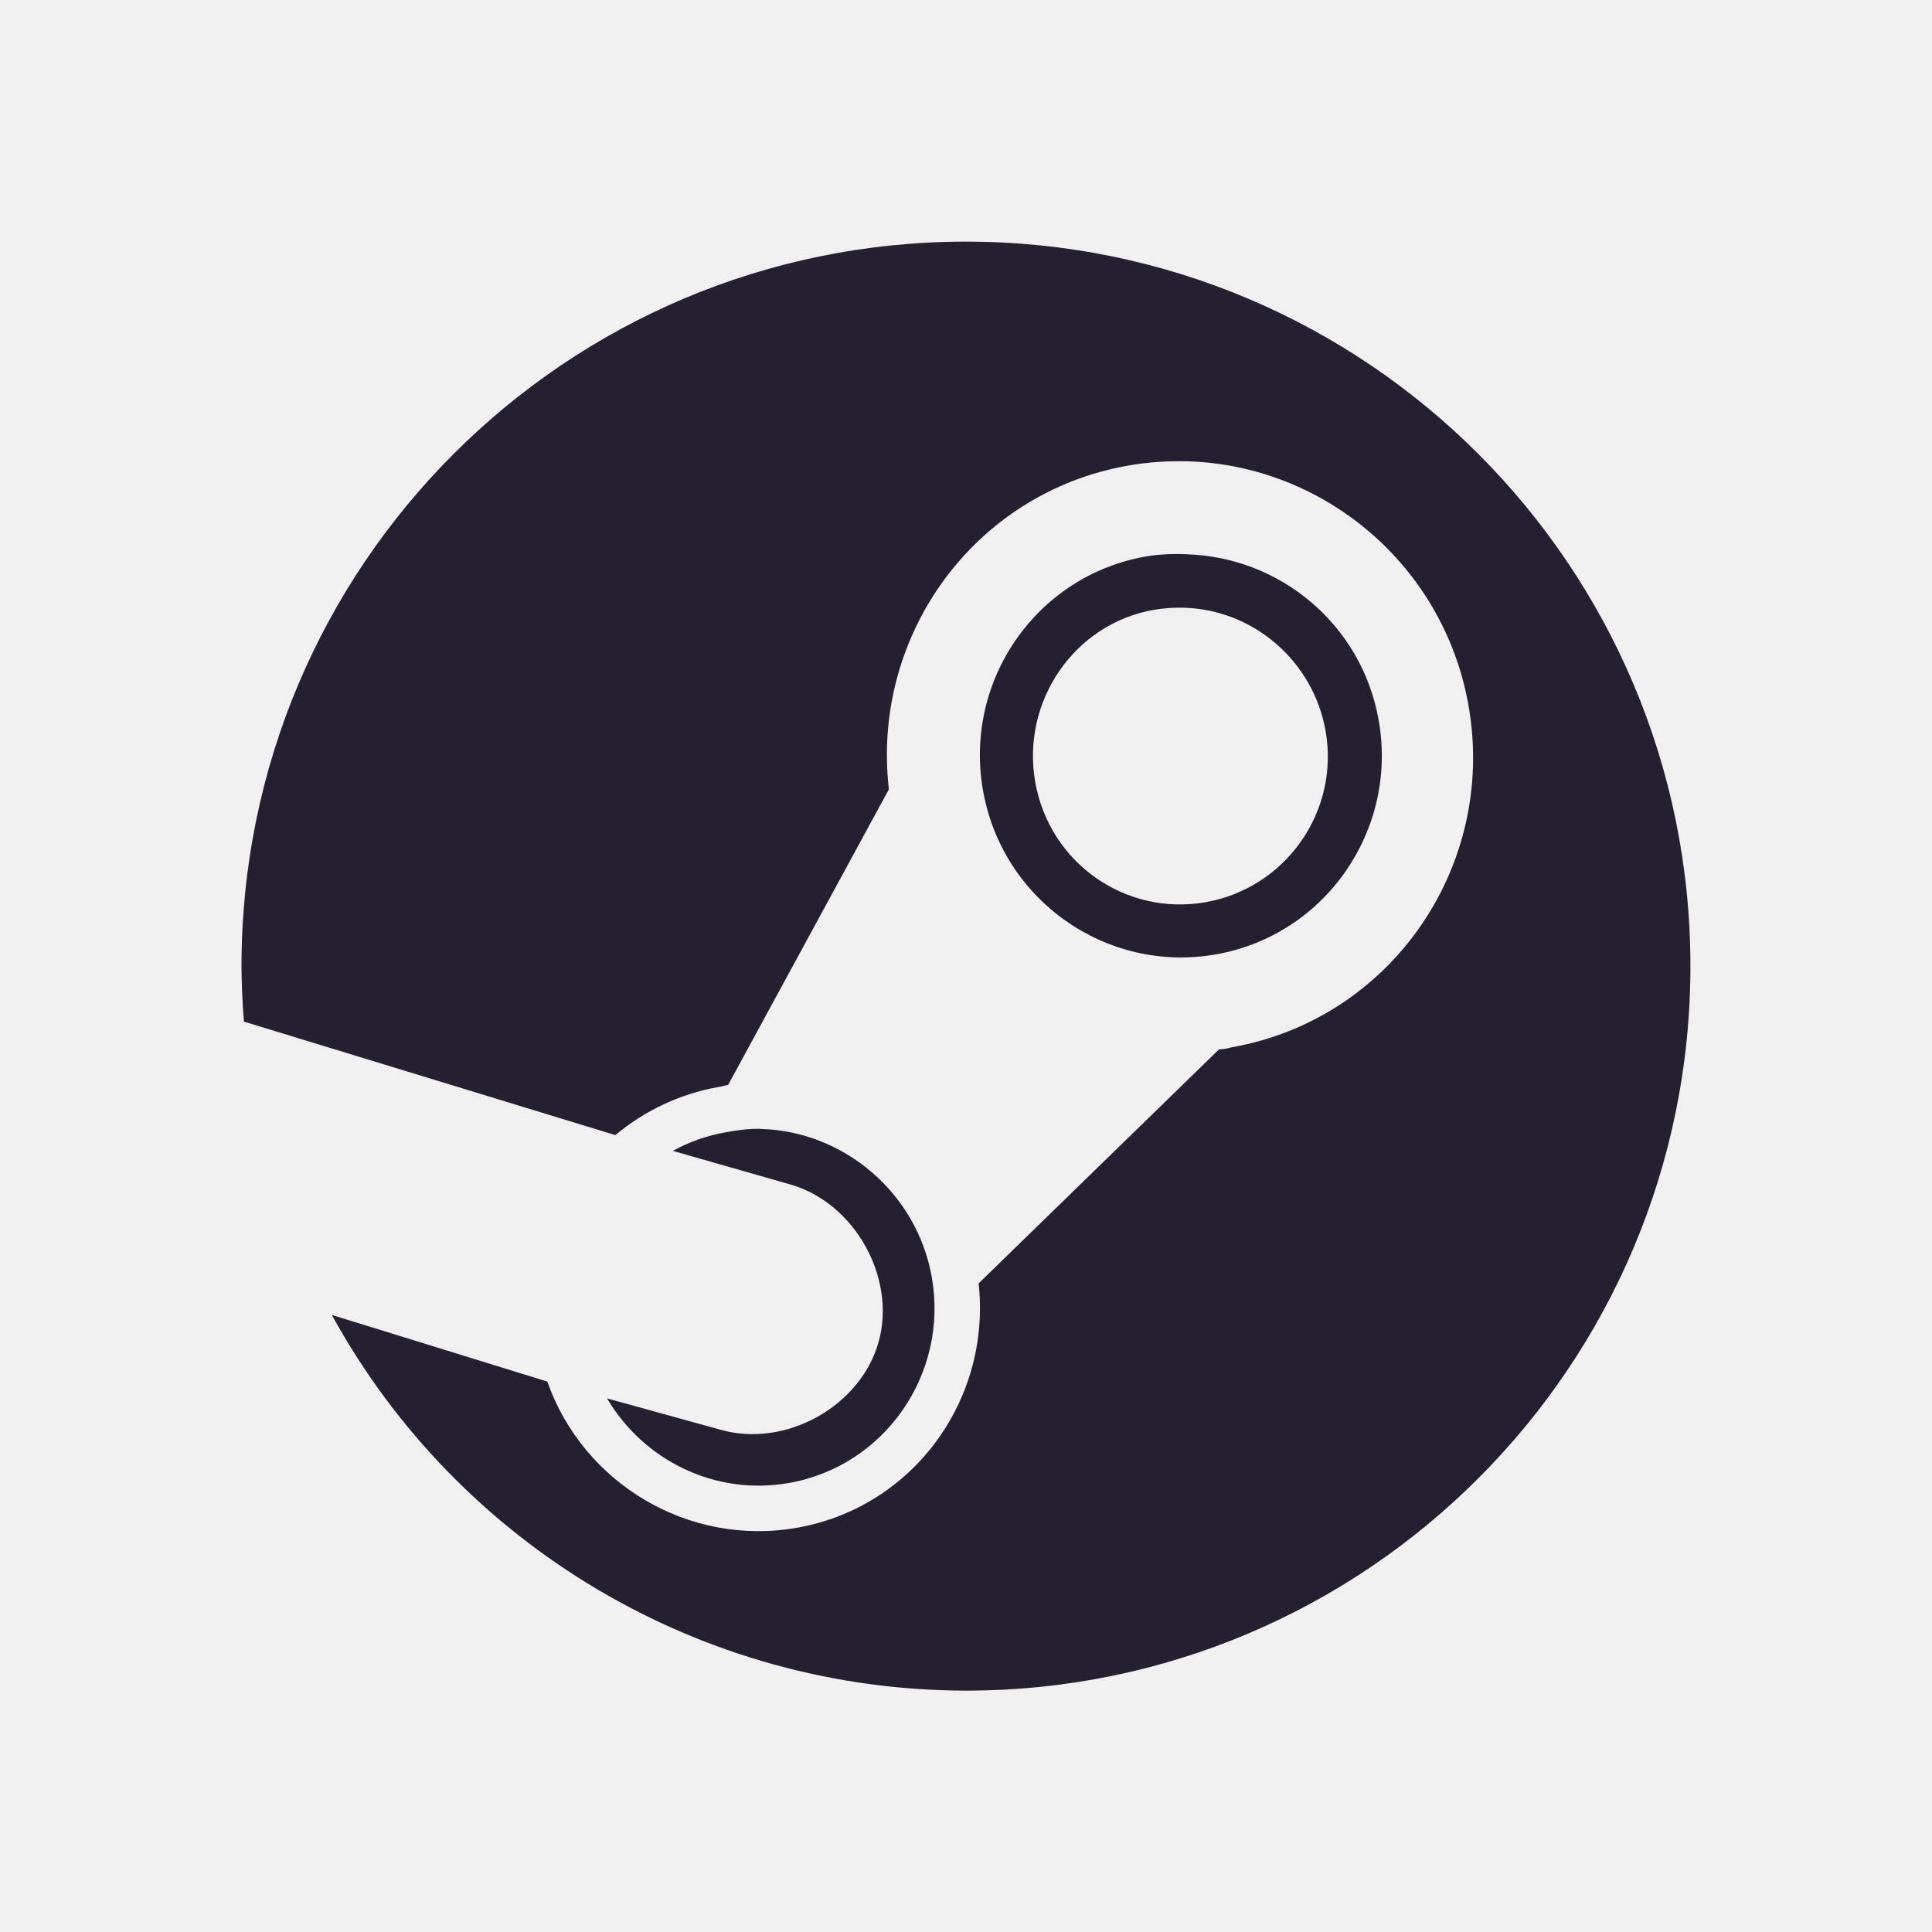
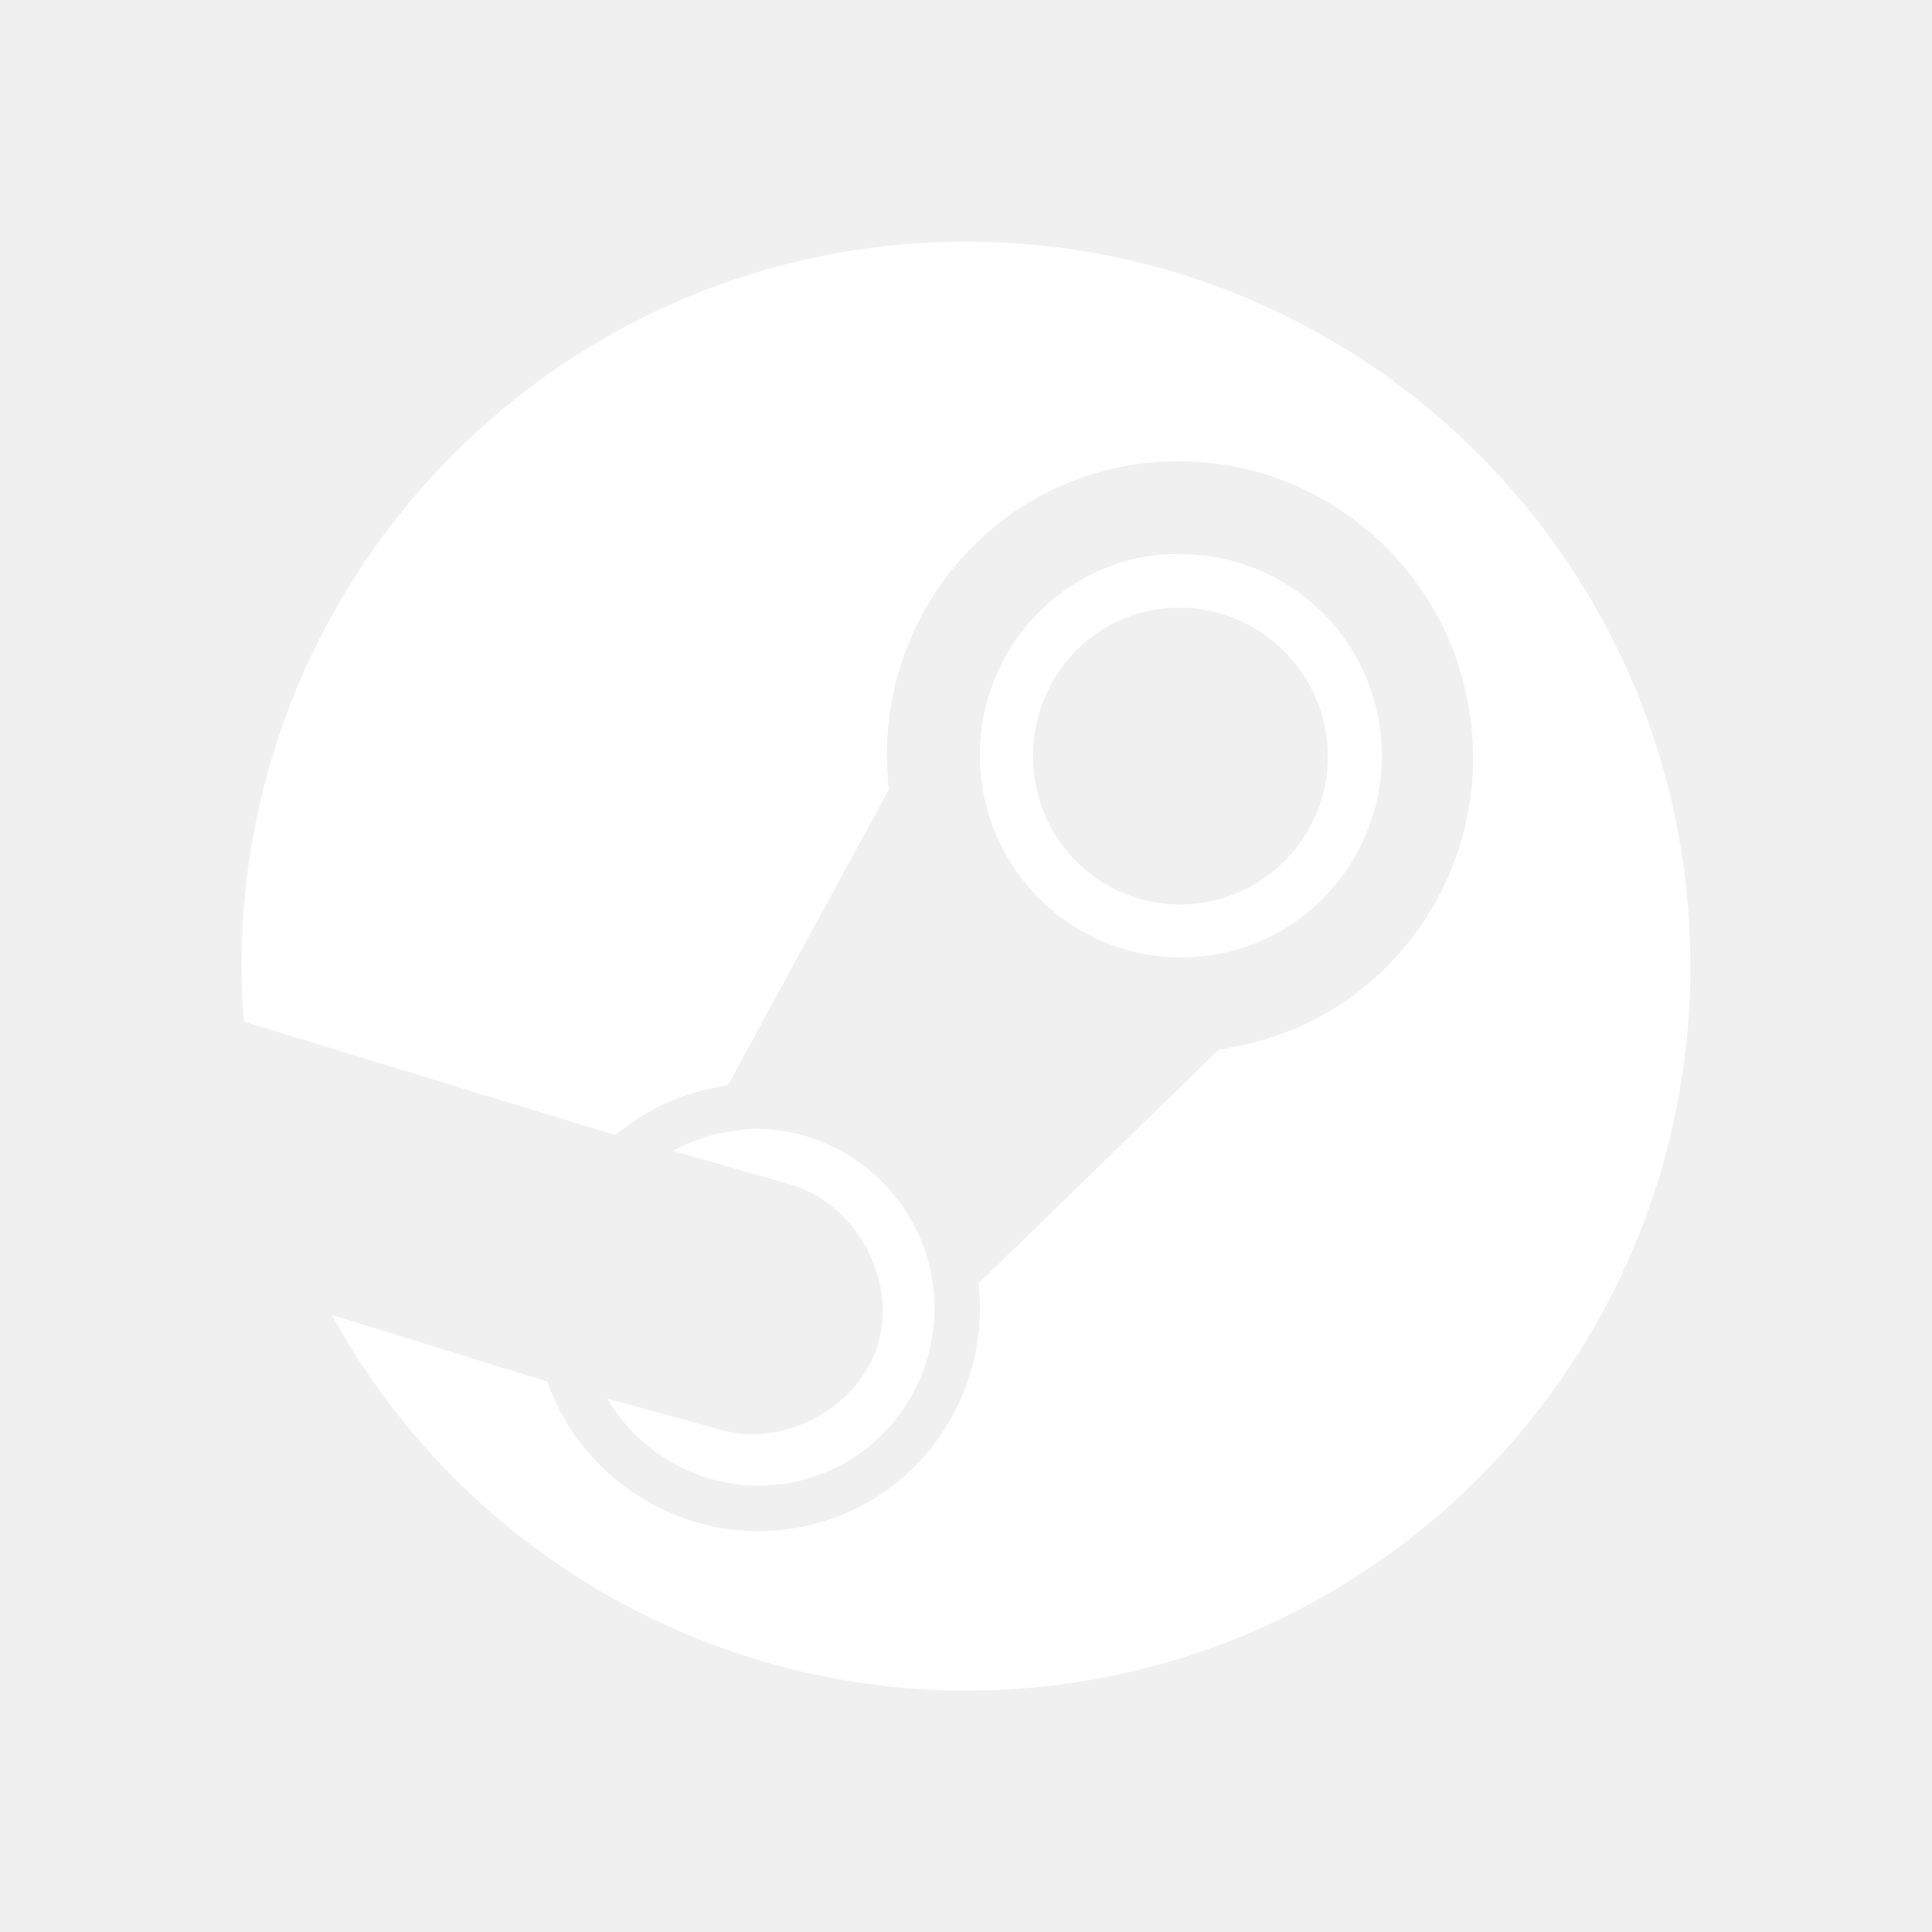
<svg xmlns="http://www.w3.org/2000/svg" width="24" height="24" version="1.1" viewBox="0 0 24 24">
  <g transform="translate(-492,-475.9984)">
-     <path d="m504 479a9 9 0 0 0-9 9 9 9 0 0 0 0.03 0.689l4.614 1.41c0.359-0.299 0.791-0.51 1.283-0.598 0.041-5e-3 0.077-0.02 0.118-0.025l1.997-3.672c-0.221-1.912 1.061-3.687 2.972-4.022 0.248-0.044 0.496-0.059 0.738-0.053 1.696 0.05 3.185 1.292 3.491 3.038 0.35 1.993-0.963 3.894-2.946 4.242-0.052 0.018-0.101 0.021-0.155 0.026l-2.985 2.906c0.157 1.445-0.813 2.782-2.257 3.036-1.352 0.237-2.658-0.556-3.101-1.816l-2.677-0.828a9 9 0 0 0 7.877 4.667 9 9 0 0 0 9-9 9 9 0 0 0-9-9zm2.48 3.885c-0.083 4e-3 -0.161 0.011-0.246 0.026-1.358 0.238-2.263 1.54-2.023 2.906 0.24 1.365 1.536 2.276 2.893 2.037 1.358-0.238 2.263-1.541 2.023-2.906-0.21-1.194-1.227-2.03-2.387-2.064-0.083-4e-3 -0.177-4e-3 -0.26 0zm0.234 0.663c0.851 0.026 1.599 0.656 1.753 1.531 0.176 1.001-0.497 1.953-1.492 2.127-0.996 0.175-1.939-0.491-2.115-1.492-0.176-1.001 0.482-1.968 1.478-2.141 0.124-0.02 0.255-0.029 0.376-0.025zm-5.254 6.474c-0.146-5e-3 -0.28 0.013-0.429 0.039-0.243 0.042-0.469 0.121-0.673 0.234l1.452 0.415c0.802 0.223 1.329 1.158 1.104 1.96-0.225 0.802-1.159 1.317-1.96 1.09l-1.413-0.39c0.452 0.765 1.335 1.212 2.257 1.051 1.193-0.209 1.988-1.356 1.777-2.556-0.184-1.05-1.094-1.812-2.115-1.842z" style="fill:#241f31" />
+     <path d="m504 479a9 9 0 0 0-9 9 9 9 0 0 0 0.03 0.689l4.614 1.41c0.359-0.299 0.791-0.51 1.283-0.598 0.041-5e-3 0.077-0.02 0.118-0.025l1.997-3.672c-0.221-1.912 1.061-3.687 2.972-4.022 0.248-0.044 0.496-0.059 0.738-0.053 1.696 0.05 3.185 1.292 3.491 3.038 0.35 1.993-0.963 3.894-2.946 4.242-0.052 0.018-0.101 0.021-0.155 0.026l-2.985 2.906c0.157 1.445-0.813 2.782-2.257 3.036-1.352 0.237-2.658-0.556-3.101-1.816l-2.677-0.828a9 9 0 0 0 7.877 4.667 9 9 0 0 0 9-9 9 9 0 0 0-9-9zm2.48 3.885c-0.083 4e-3 -0.161 0.011-0.246 0.026-1.358 0.238-2.263 1.54-2.023 2.906 0.24 1.365 1.536 2.276 2.893 2.037 1.358-0.238 2.263-1.541 2.023-2.906-0.21-1.194-1.227-2.03-2.387-2.064-0.083-4e-3 -0.177-4e-3 -0.26 0zm0.234 0.663c0.851 0.026 1.599 0.656 1.753 1.531 0.176 1.001-0.497 1.953-1.492 2.127-0.996 0.175-1.939-0.491-2.115-1.492-0.176-1.001 0.482-1.968 1.478-2.141 0.124-0.02 0.255-0.029 0.376-0.025zm-5.254 6.474c-0.146-5e-3 -0.28 0.013-0.429 0.039-0.243 0.042-0.469 0.121-0.673 0.234l1.452 0.415c0.802 0.223 1.329 1.158 1.104 1.96-0.225 0.802-1.159 1.317-1.96 1.09l-1.413-0.39c0.452 0.765 1.335 1.212 2.257 1.051 1.193-0.209 1.988-1.356 1.777-2.556-0.184-1.05-1.094-1.812-2.115-1.842z" style="fill:#ffffff" />
  </g>
</svg>
